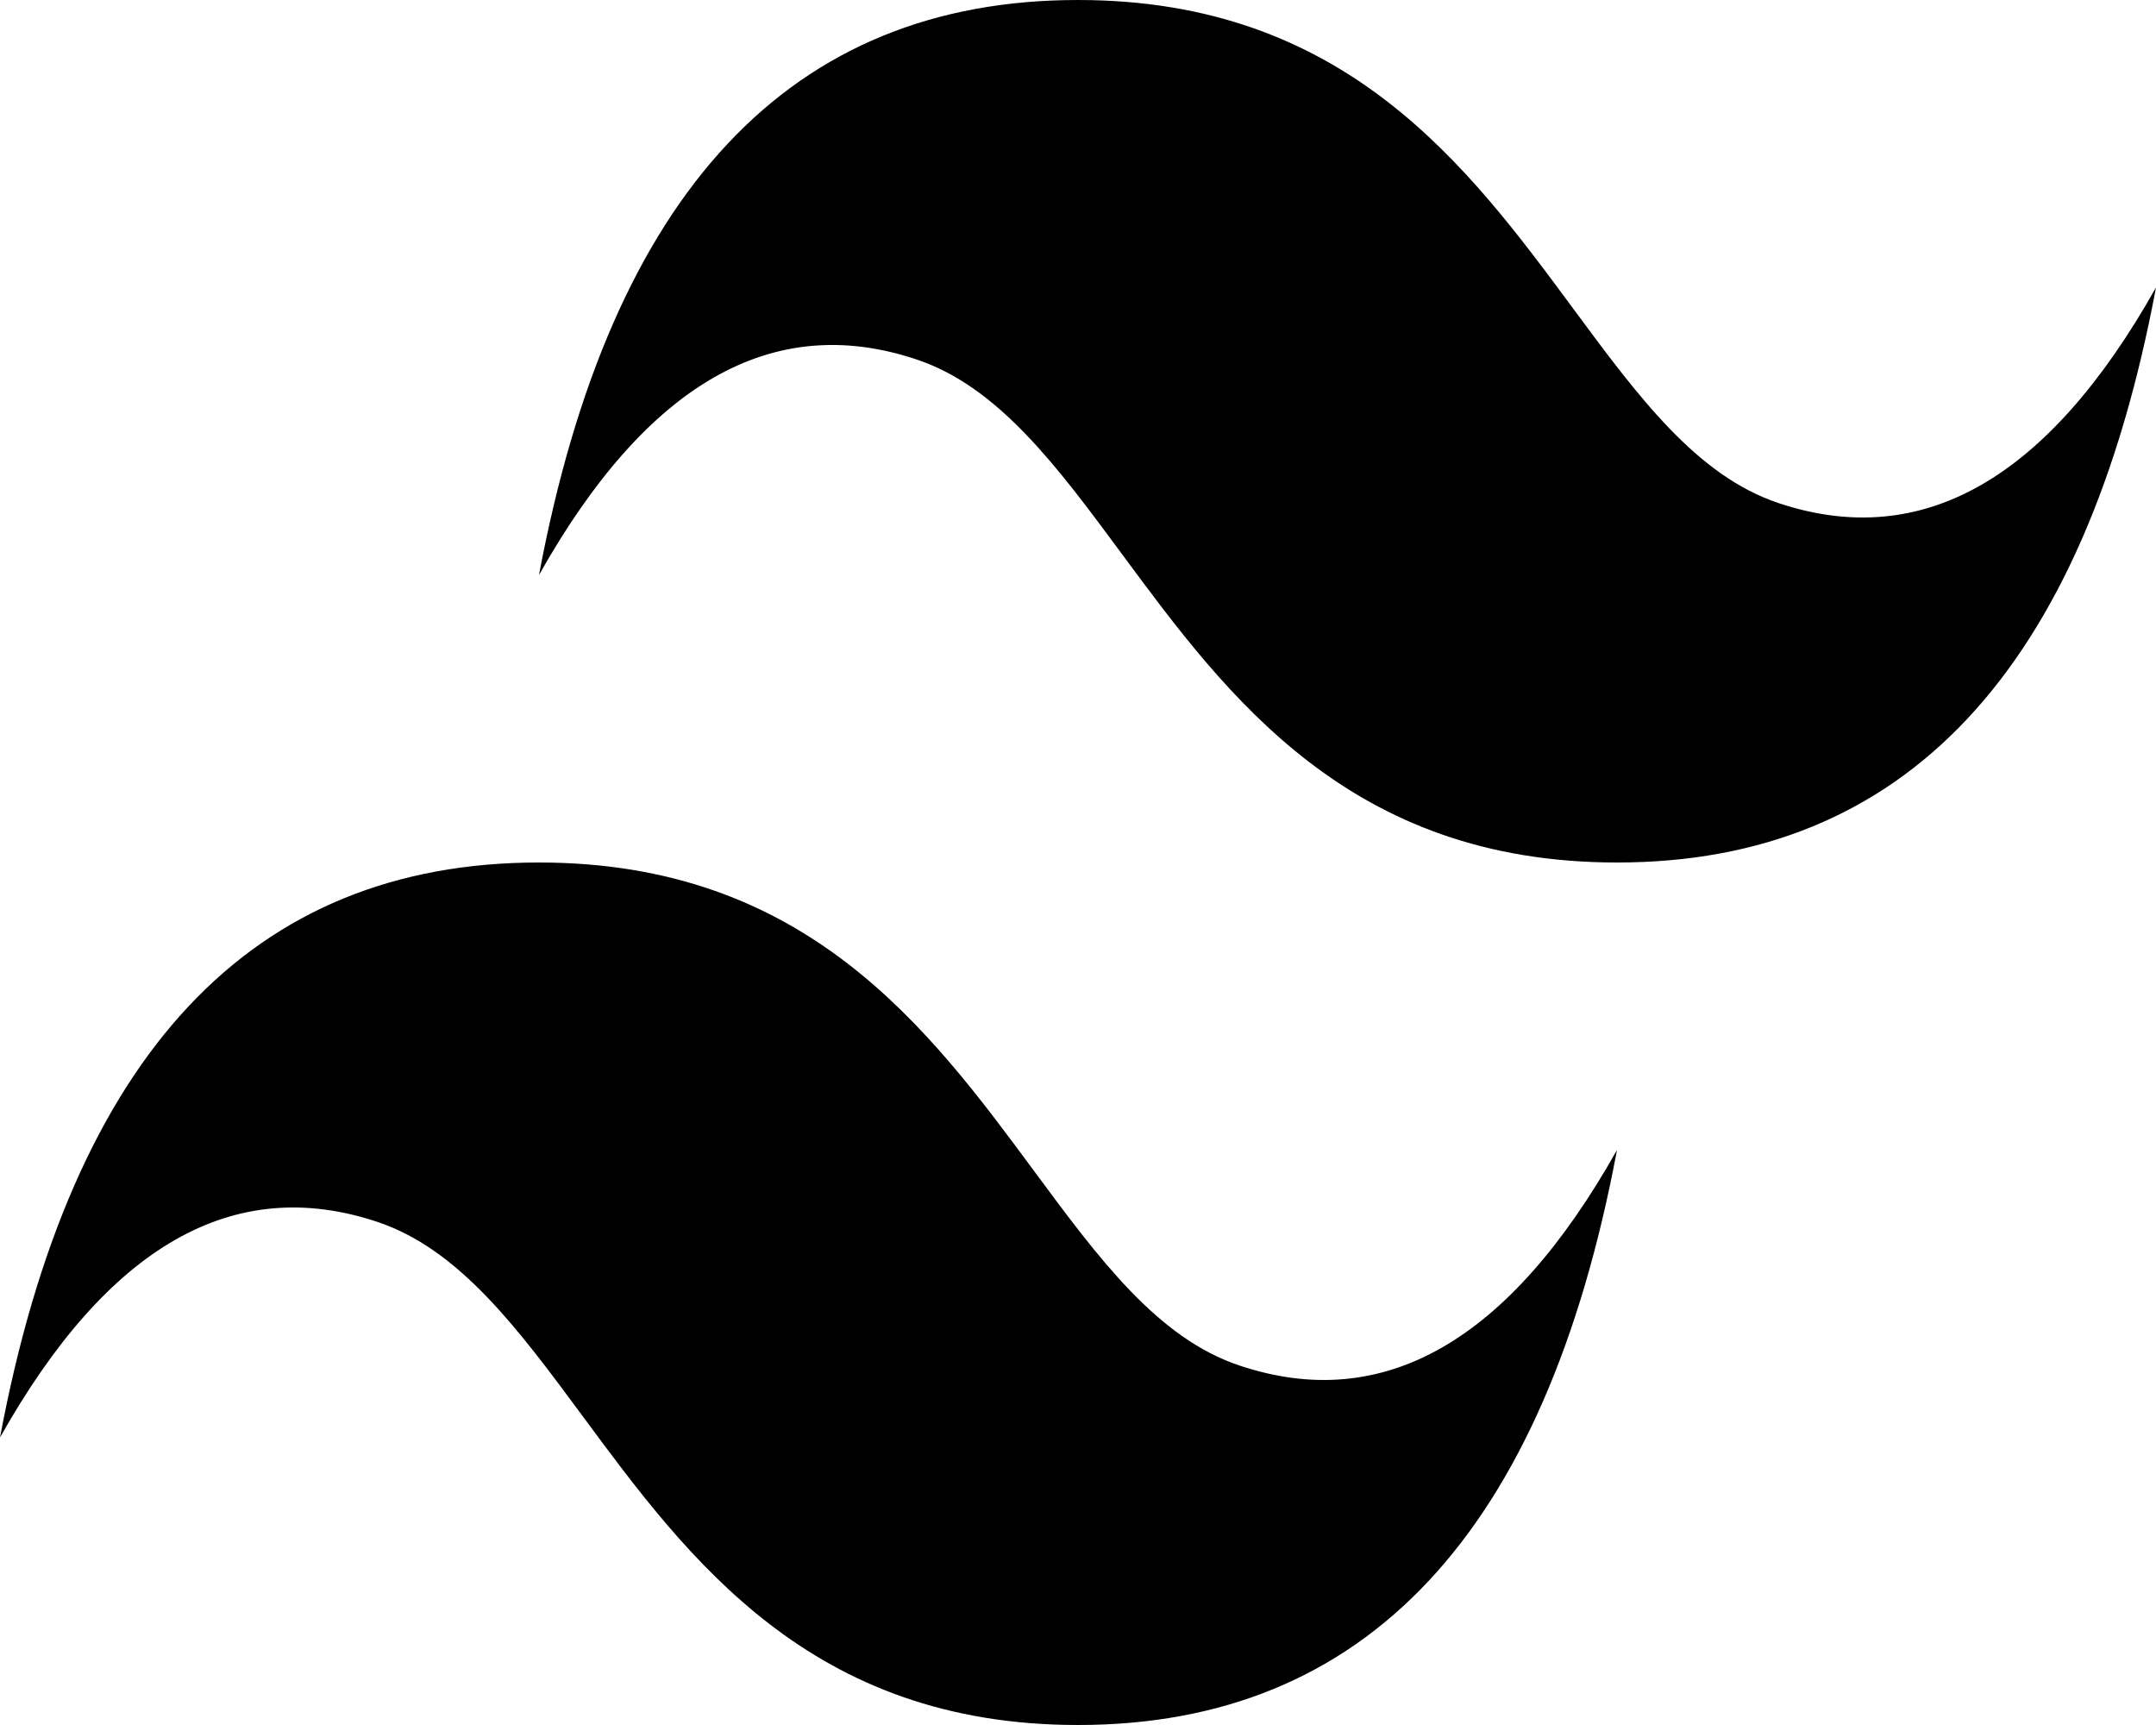
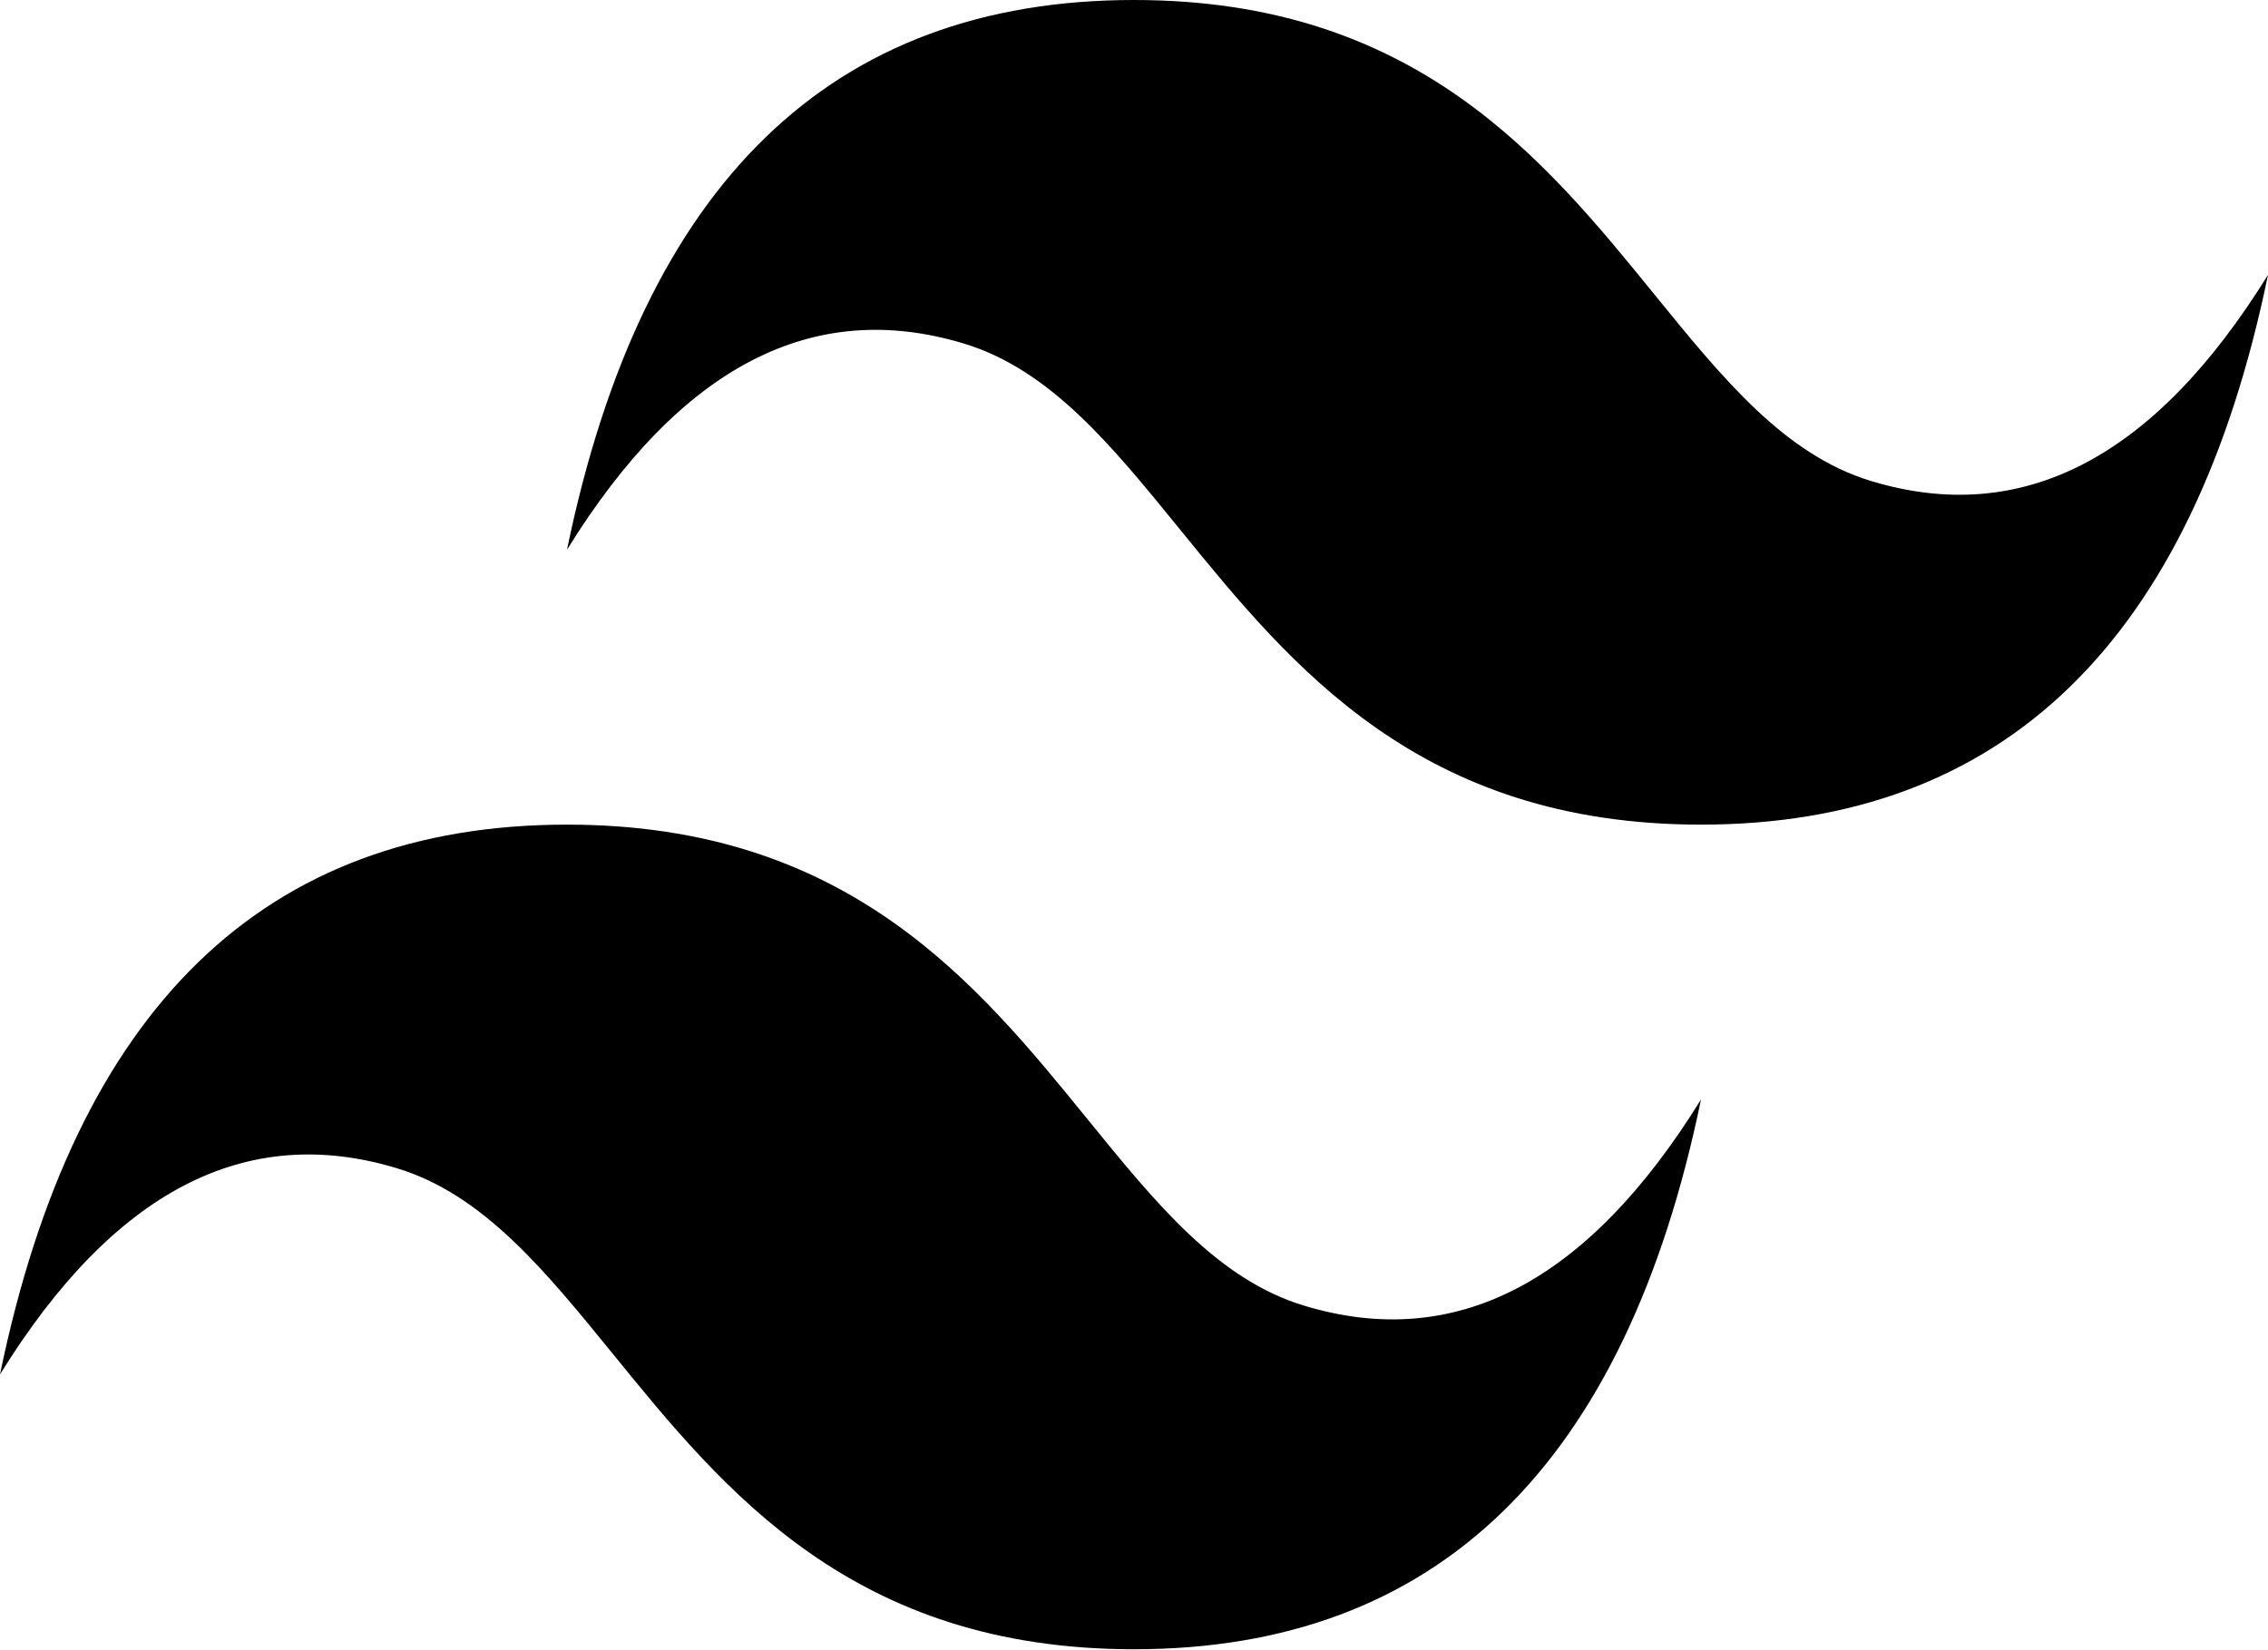
- <svg xmlns="http://www.w3.org/2000/svg" width="50" height="40" viewBox="0 0 50 40" fill="none">
-   <path d="M25 0C18.333 0 14.167 4.445 12.5 13.333C15 8.888 17.917 7.222 21.25 8.333C23.152 8.967 24.511 10.807 26.016 12.843C28.467 16.16 31.304 20 37.5 20C44.167 20 48.334 15.555 50 6.666C47.5 11.111 44.584 12.777 41.25 11.667C39.349 11.033 37.989 9.193 36.484 7.156C34.033 3.839 31.196 0 25 0ZM12.5 20C5.833 20 1.666 24.444 0 33.333C2.5 28.889 5.416 27.222 8.75 28.333C10.652 28.968 12.011 30.807 13.516 32.843C15.967 36.16 18.804 40 25 40C31.667 40 35.833 35.556 37.5 26.666C35 31.111 32.083 32.778 28.75 31.666C26.848 31.033 25.489 29.192 23.984 27.157C21.533 23.84 18.696 20 12.5 20Z" fill="black" />
+ <svg xmlns="http://www.w3.org/2000/svg" width="44" height="32" viewBox="0 0 44 32" fill="none">
+   <path d="M22 0C16.133 0 12.467 3.556 11 10.666C13.2 7.111 15.767 5.778 18.7 6.666C20.374 7.173 21.57 8.646 22.894 10.275C25.051 12.928 27.547 16 33 16C38.867 16 42.534 12.444 44 5.333C41.8 8.888 39.234 10.222 36.3 9.333C34.627 8.826 33.431 7.354 32.106 5.725C29.949 3.071 27.453 0 22 0ZM11 16C5.133 16 1.466 19.555 0 26.667C2.2 23.111 4.766 21.777 7.7 22.667C9.373 23.174 10.569 24.646 11.894 26.274C14.051 28.928 16.547 32 22 32C27.867 32 31.533 28.444 33 21.333C30.8 24.889 28.233 26.222 25.3 25.333C23.626 24.827 22.43 23.354 21.106 21.725C18.949 19.072 16.453 16 11 16Z" fill="black" />
</svg>
